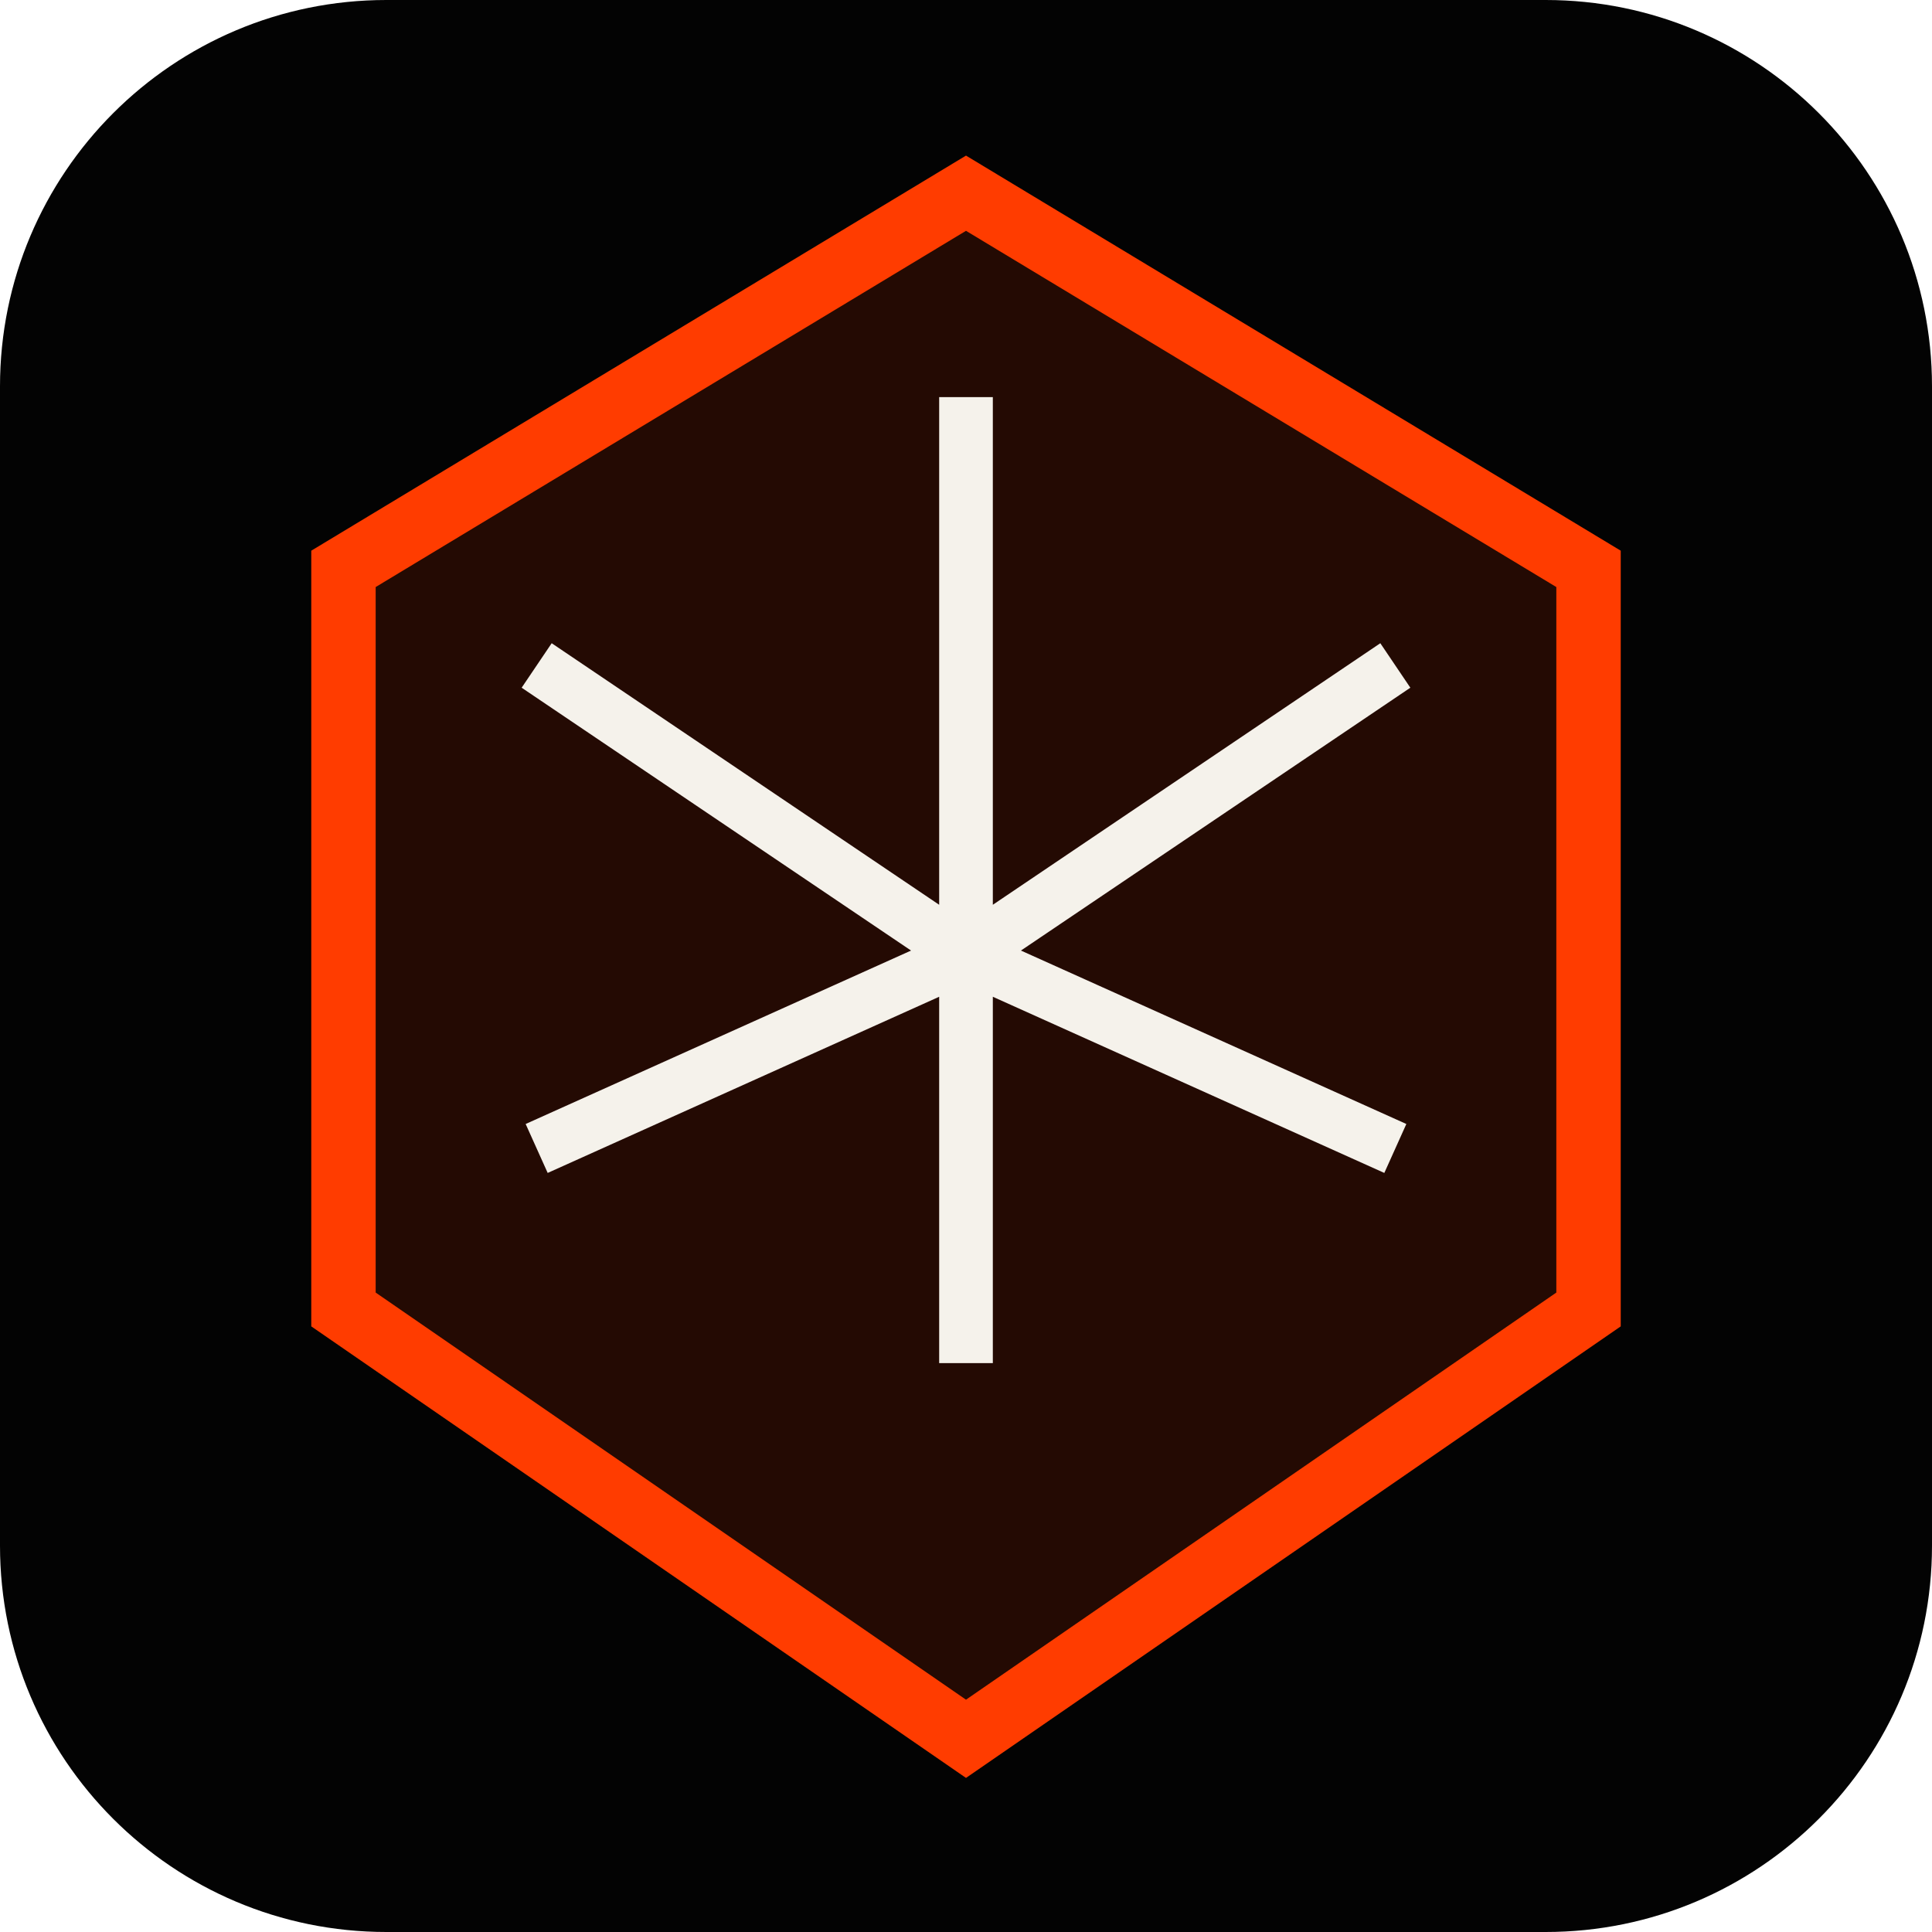
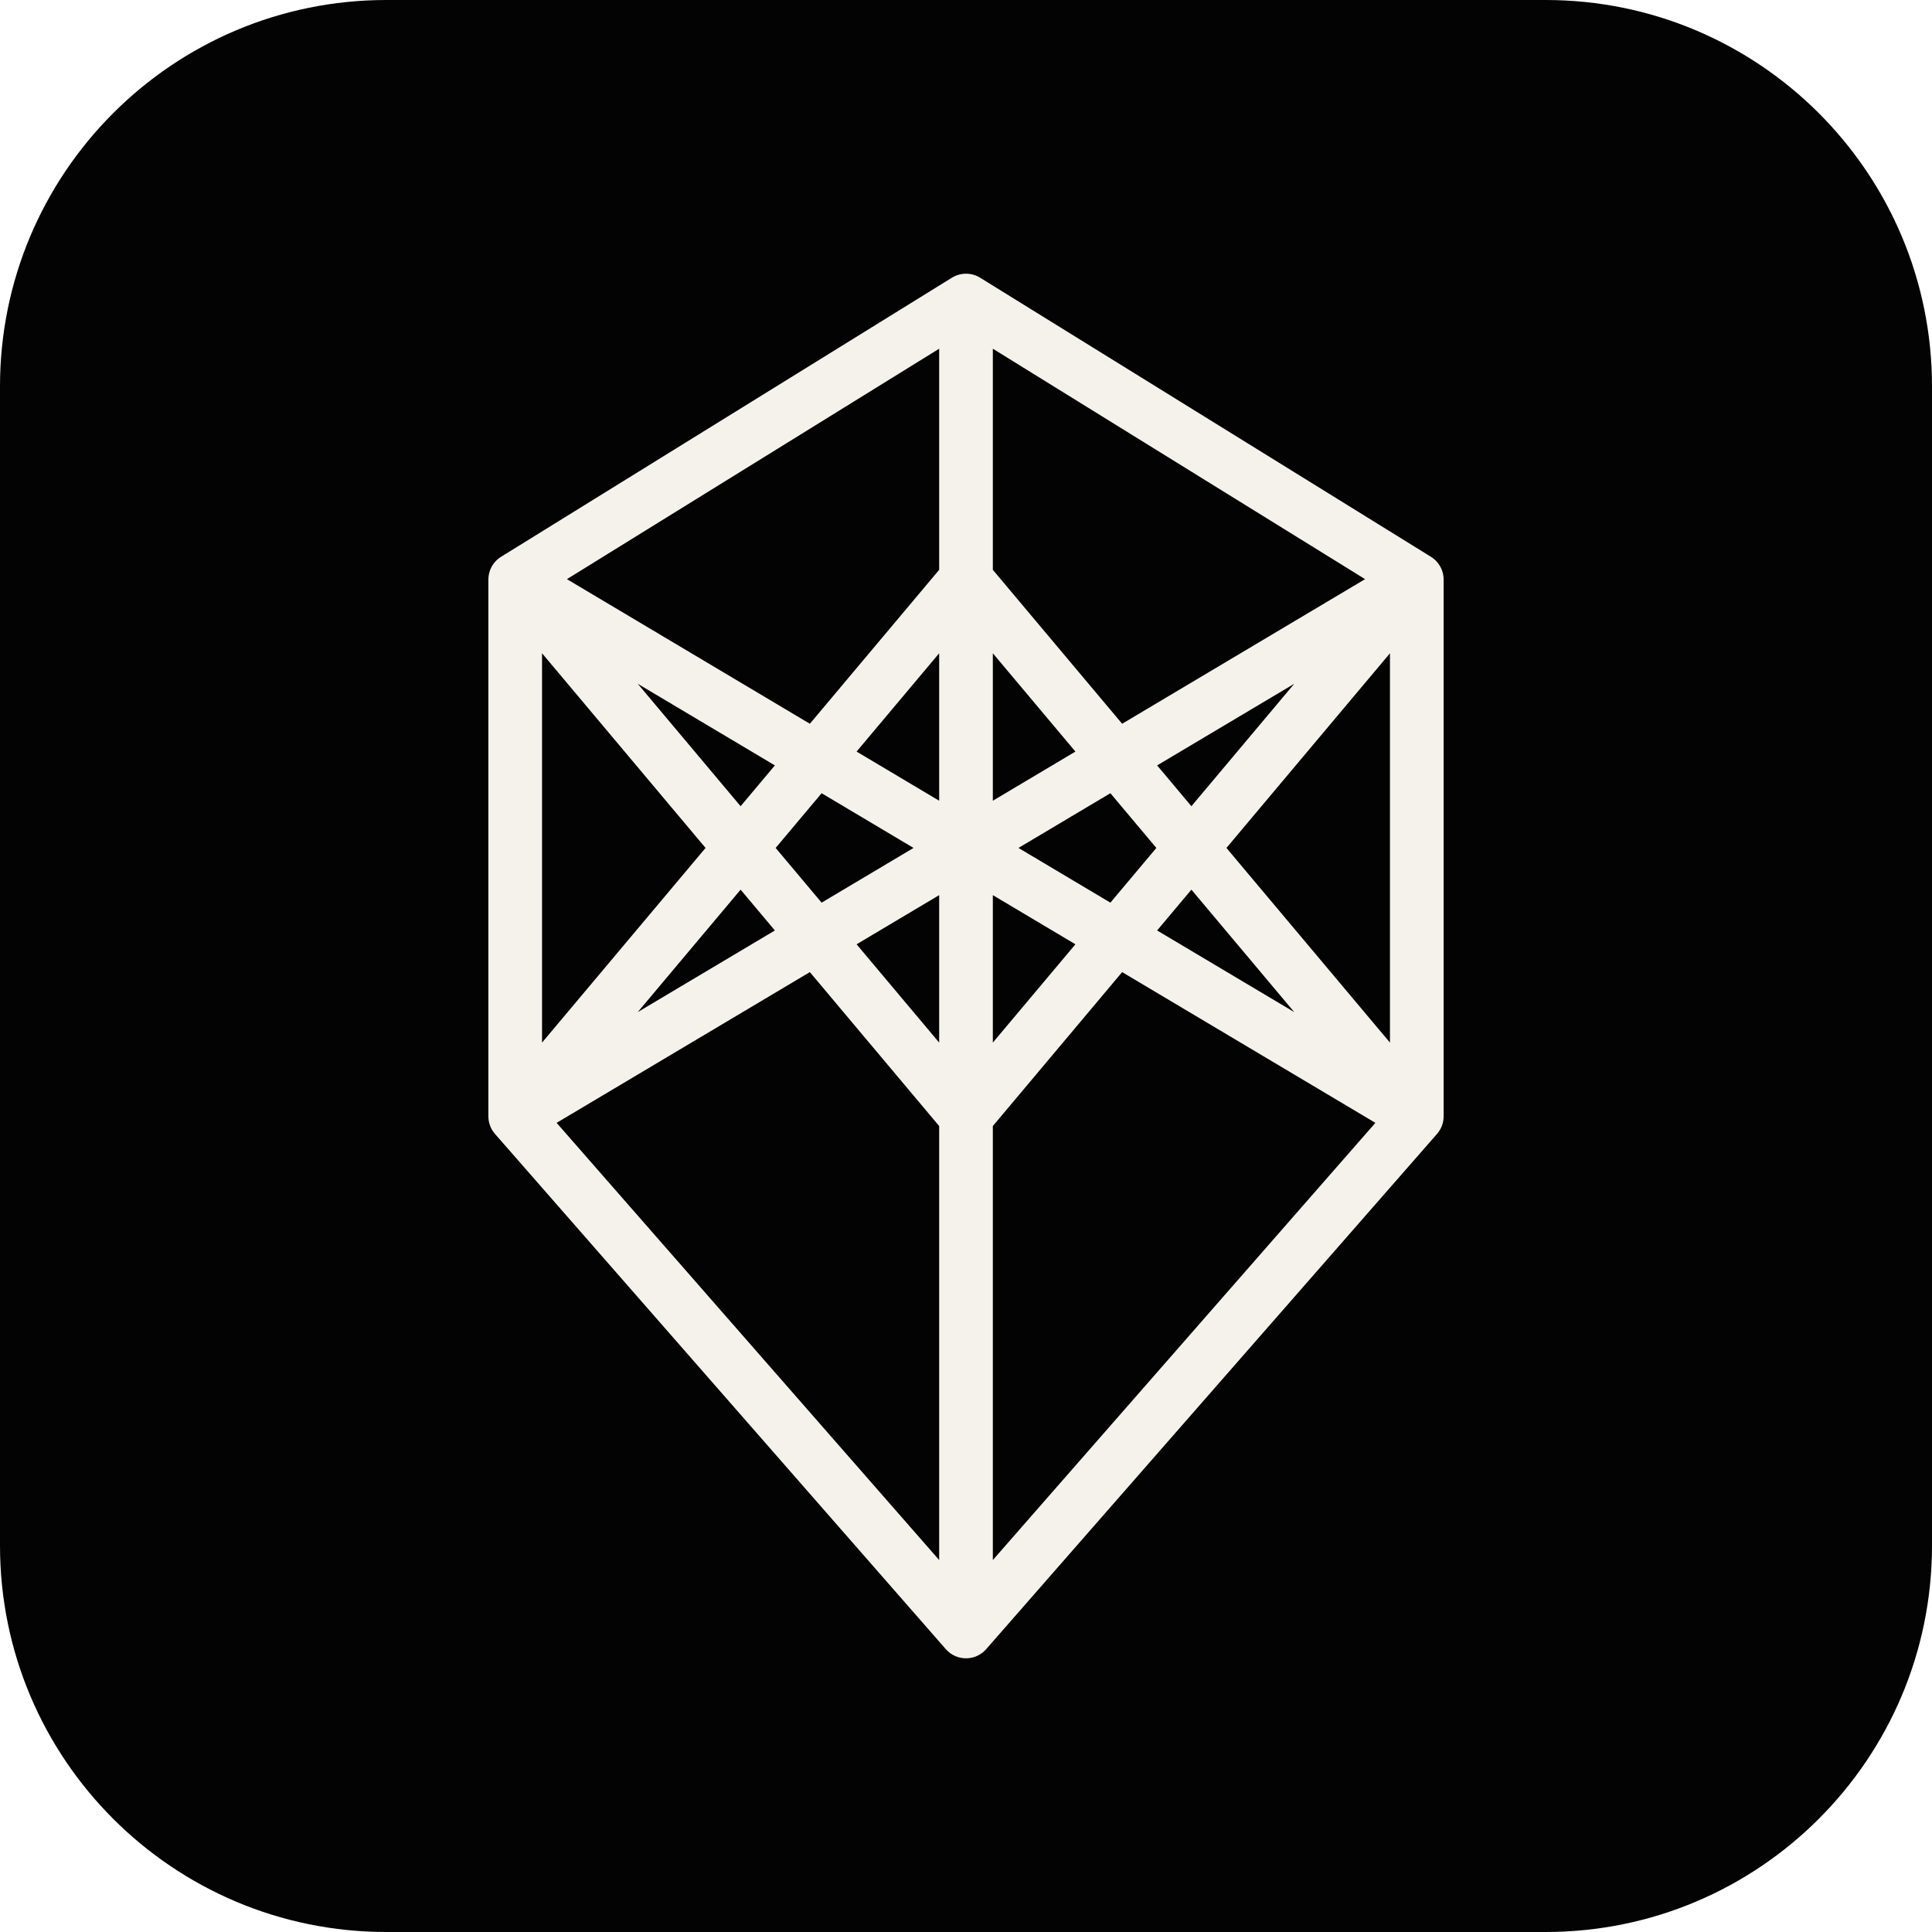
<svg xmlns="http://www.w3.org/2000/svg" viewBox="0 0 180 180">
  <rect width="180" height="180" rx="36" fill="#030303" />
-   <path d="m90 18 58 35v69l-58 40-58-40V53l58-35Z" fill="#ff3c00" fill-opacity=".13" stroke="#ff3c00" stroke-width="6" />
-   <path d="M90 37v90M50 62l40 27 40-27M50 107l40-18 40 18" fill="none" stroke="#f5f2eb" stroke-width="5" />
+   <path d="M90 28 132 54v50l-42 48-42-48V54L90 28Z M48 54l42 50 42-50 M48 104l42-50 42 50 M90 28v124 M48 54l84 50 M132 54l-84 50" fill="none" stroke="#f5f2eb" stroke-width="5" stroke-linejoin="round" />
</svg>
